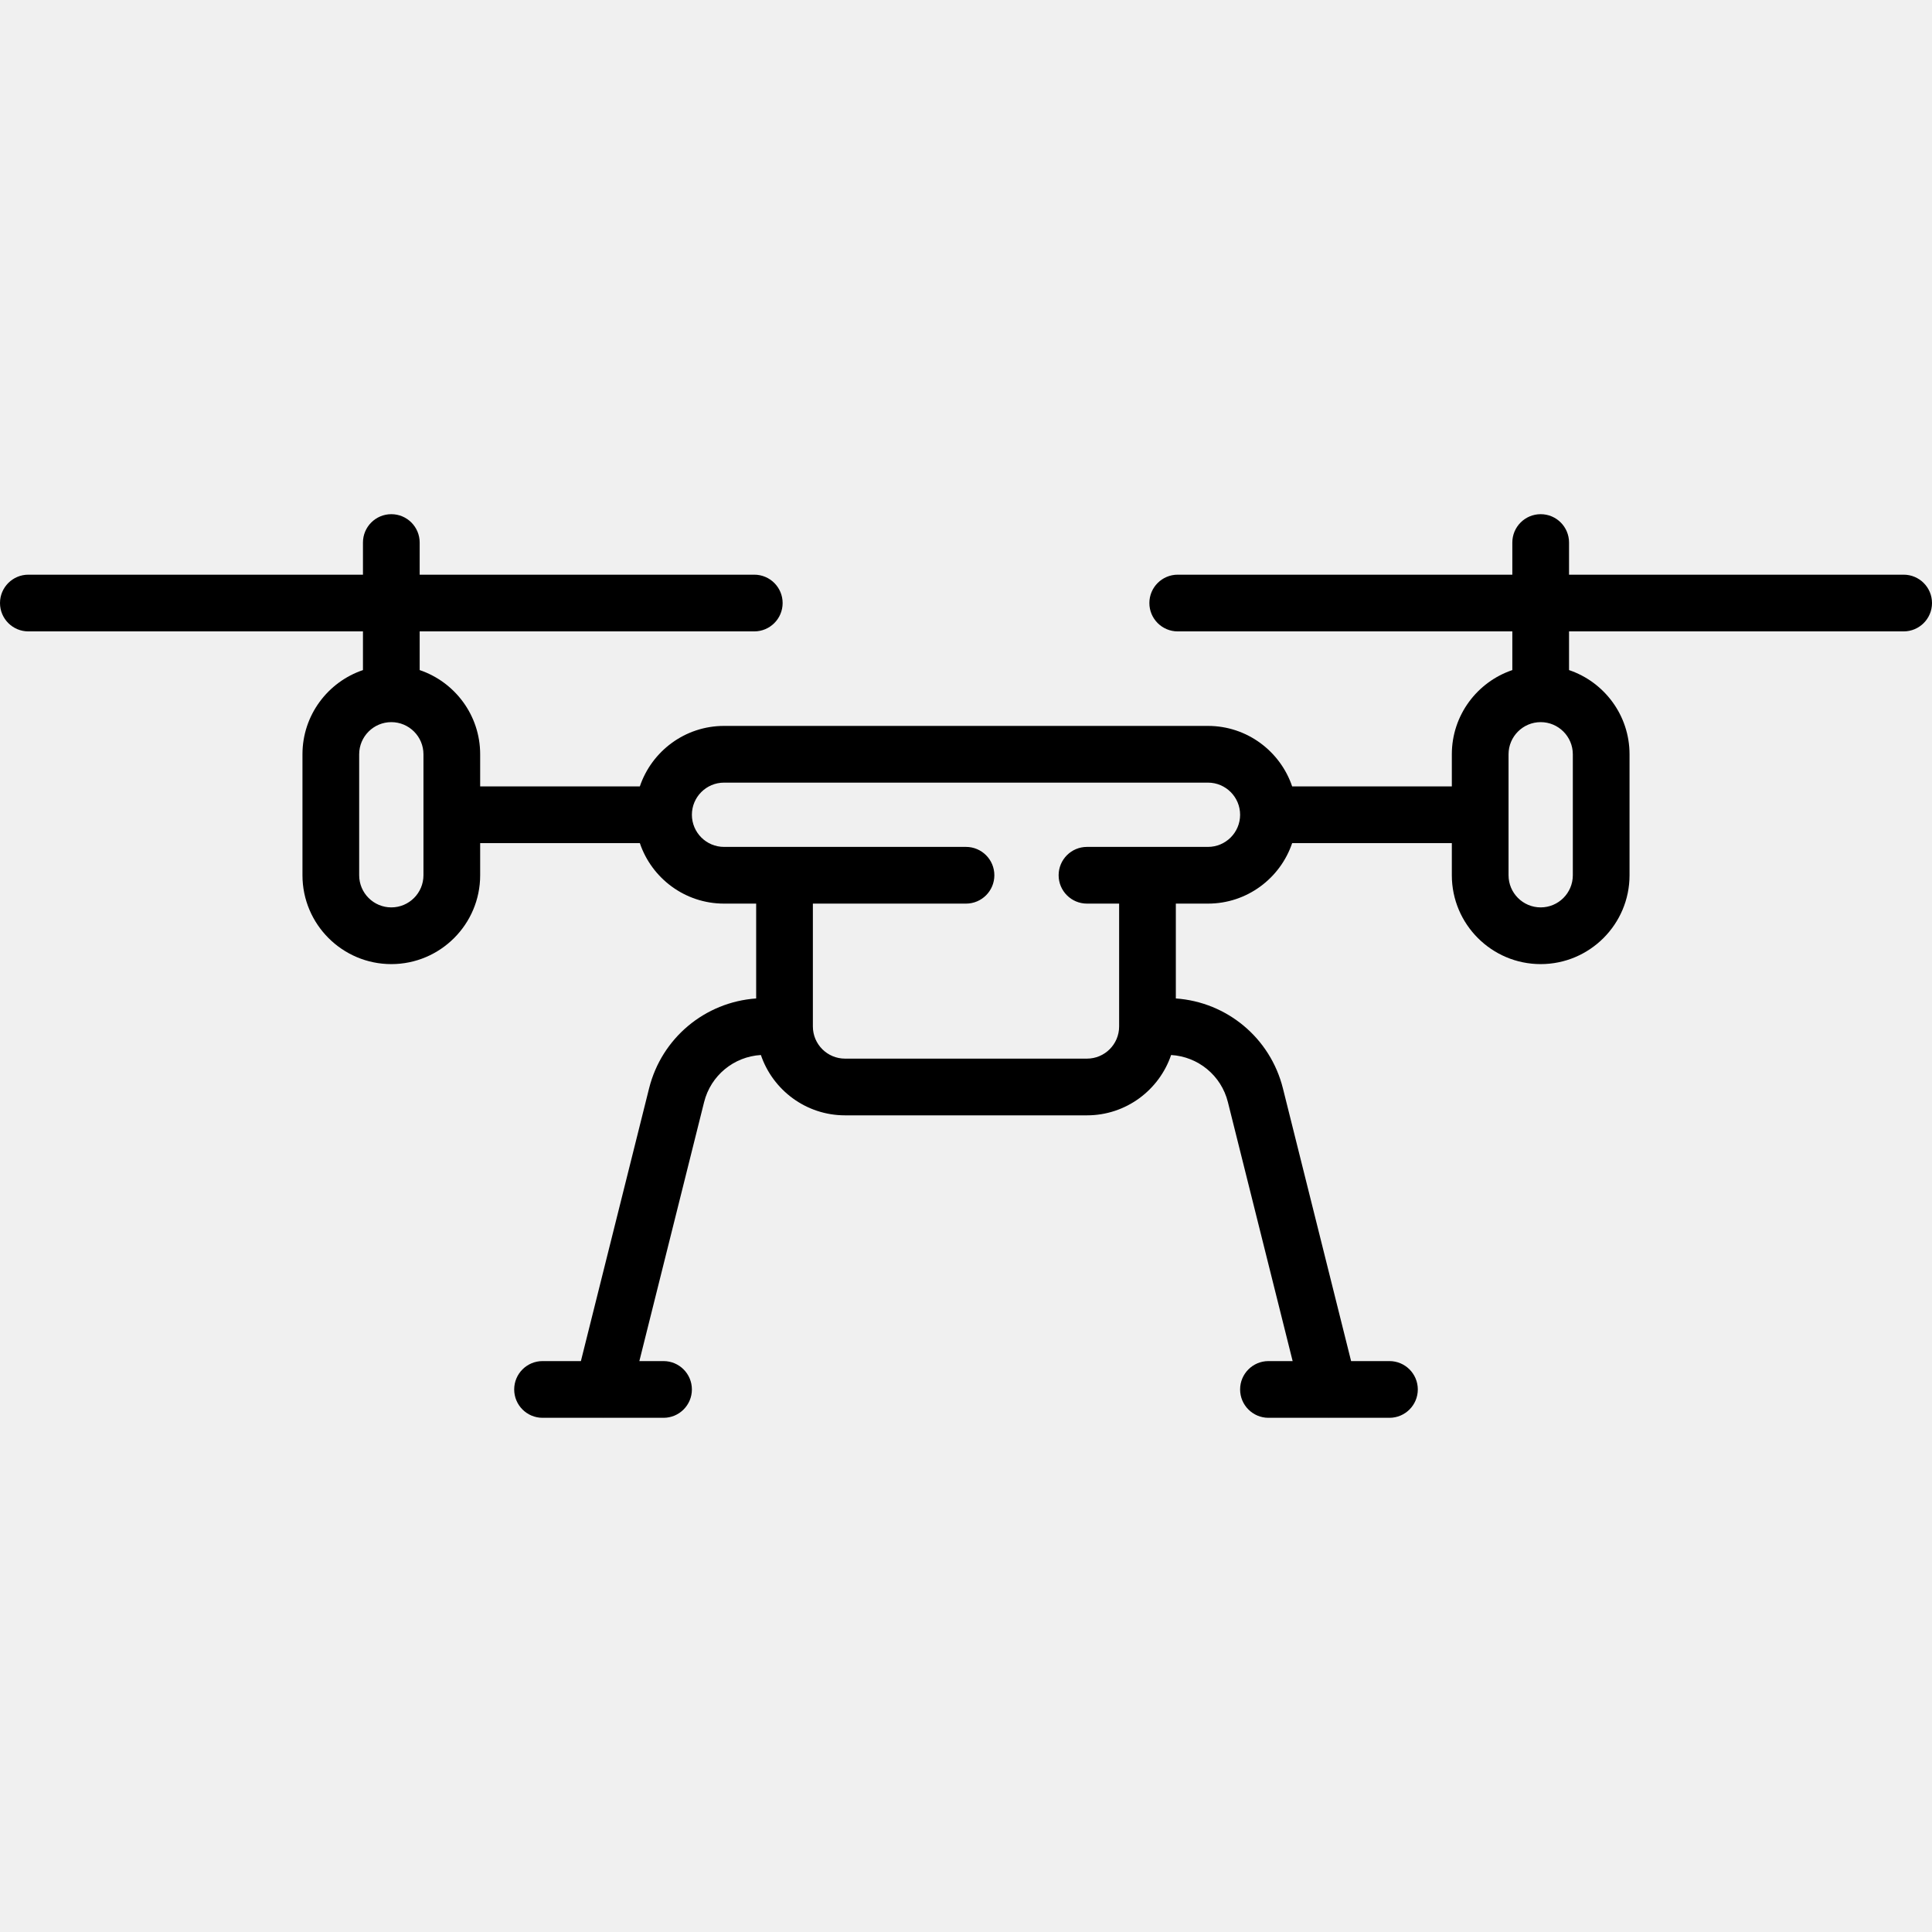
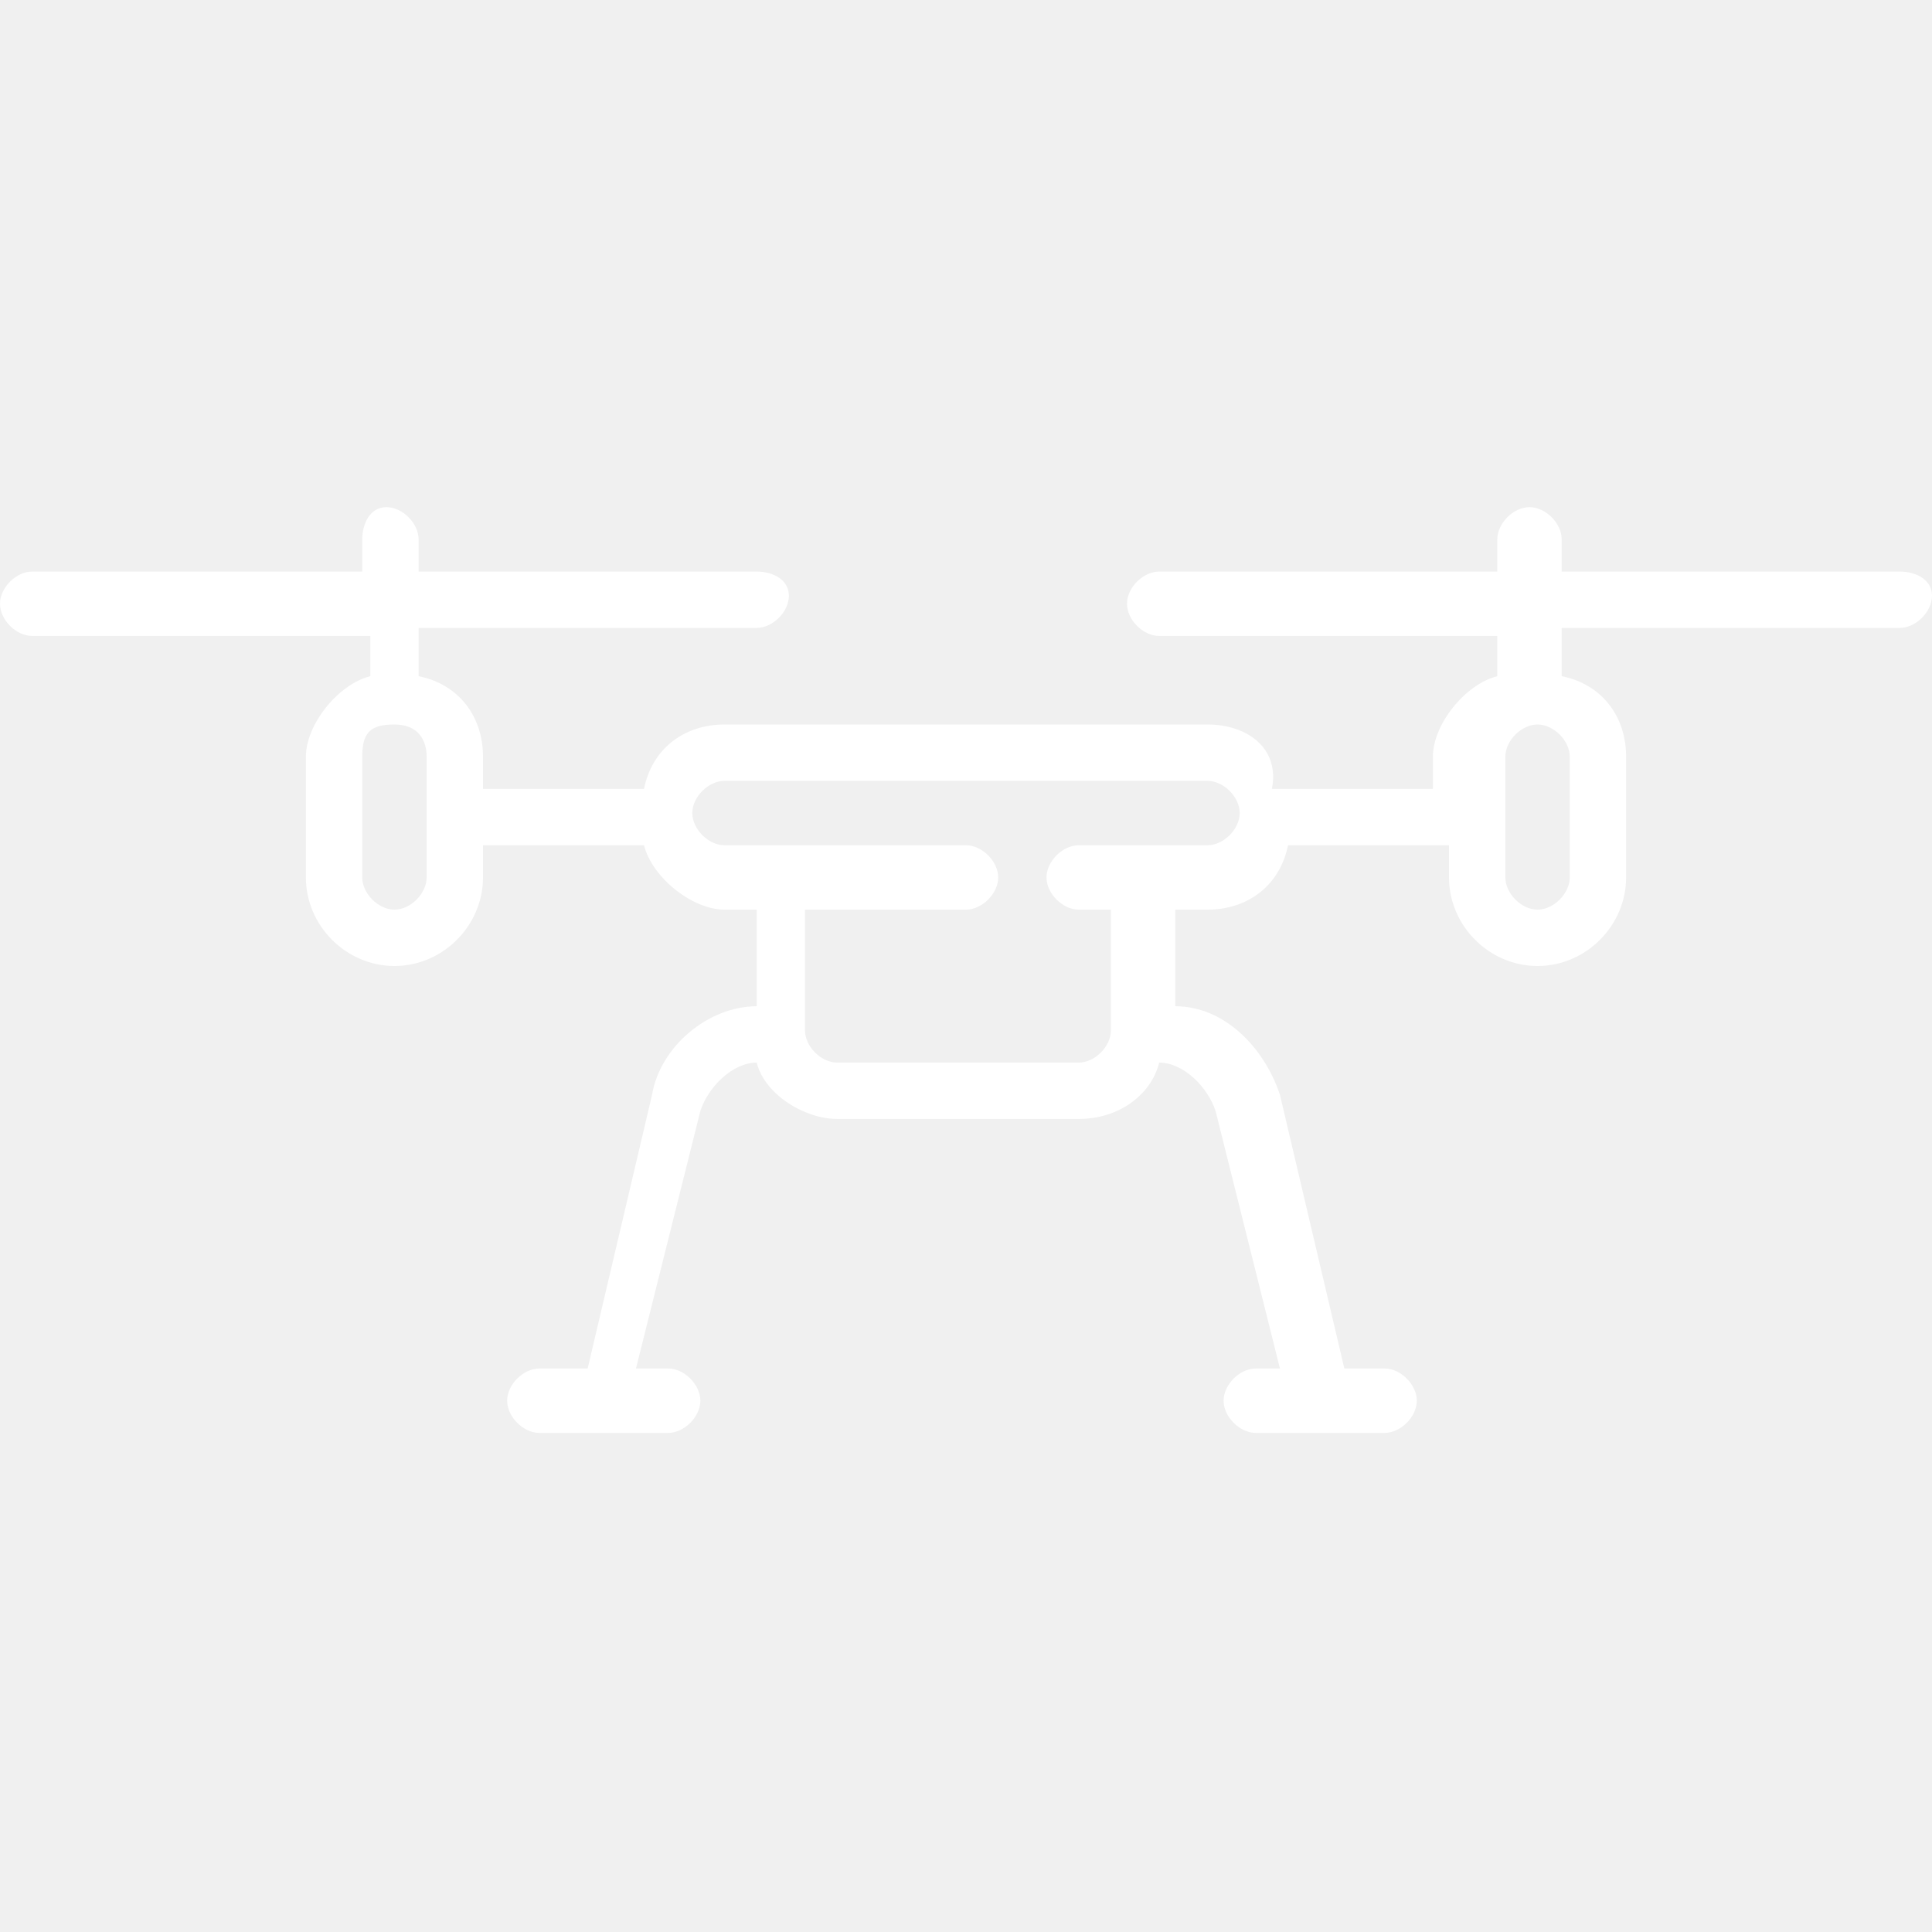
- <svg xmlns="http://www.w3.org/2000/svg" version="1.1" id="Capa_1" x="0px" y="0px" viewBox="0 0 511 511" style="enable-background:new 0 0 511 511;" xml:space="preserve">
-   <path d="M503.5,151.999H415v-8.5c0-4.142-3.358-7.5-7.5-7.5s-7.5,3.358-7.5,7.5v8.5h-88.5c-4.142,0-7.5,3.358-7.5,7.5  s3.358,7.5,7.5,7.5H400v10.234c-9.29,3.138-16,11.93-16,22.266v8.5h-42.234c-3.138-9.29-11.93-16-22.266-16h-128  c-10.336,0-19.128,6.71-22.266,16H127v-8.5c0-10.335-6.71-19.127-16-22.266v-10.234h88.5c4.142,0,7.5-3.358,7.5-7.5  s-3.358-7.5-7.5-7.5H111v-8.5c0-4.142-3.358-7.5-7.5-7.5s-7.5,3.358-7.5,7.5v8.5H7.5c-4.142,0-7.5,3.358-7.5,7.5s3.358,7.5,7.5,7.5  H96v10.234c-9.29,3.138-16,11.93-16,22.266v32c0,12.958,10.542,23.5,23.5,23.5s23.5-10.542,23.5-23.5v-8.5h42.234  c3.138,9.29,11.93,16,22.266,16h8.5v25.085c-13.522,0.952-24.991,10.457-28.321,23.775l-18.035,72.14H143.5  c-4.142,0-7.5,3.358-7.5,7.5s3.358,7.5,7.5,7.5h15.978c0.009,0,0.019,0.002,0.028,0.002c0.007,0,0.013-0.002,0.02-0.002H175.5  c4.142,0,7.5-3.358,7.5-7.5s-3.358-7.5-7.5-7.5h-6.394l17.125-68.502c1.759-7.036,7.856-12.03,15.018-12.456  c3.15,9.269,11.931,15.958,22.251,15.958h64c10.32,0,19.101-6.689,22.251-15.958c7.161,0.426,13.259,5.42,15.018,12.456  l17.125,68.502H335.5c-4.142,0-7.5,3.358-7.5,7.5s3.358,7.5,7.5,7.5h15.974c0.007,0,0.013,0.002,0.02,0.002  c0.009,0,0.019-0.002,0.028-0.002H367.5c4.142,0,7.5-3.358,7.5-7.5s-3.358-7.5-7.5-7.5h-10.144l-18.035-72.14  c-3.329-13.319-14.799-22.823-28.321-23.775v-25.085h8.5c10.336,0,19.128-6.71,22.266-16H384v8.5c0,12.958,10.542,23.5,23.5,23.5  s23.5-10.542,23.5-23.5v-32c0-10.335-6.71-19.127-16-22.266v-10.234h88.5c4.142,0,7.5-3.358,7.5-7.5S507.642,151.999,503.5,151.999z   M112,231.499c0,4.687-3.813,8.5-8.5,8.5s-8.5-3.813-8.5-8.5v-32c0-4.687,3.813-8.5,8.5-8.5s8.5,3.813,8.5,8.5V231.499z   M319.5,223.999h-16h-16c-4.142,0-7.5,3.358-7.5,7.5s3.358,7.5,7.5,7.5h8.5v32.5c0,4.687-3.813,8.5-8.5,8.5h-64  c-4.687,0-8.5-3.813-8.5-8.5v-32.5h40.5c4.142,0,7.5-3.358,7.5-7.5s-3.358-7.5-7.5-7.5h-48h-16c-4.687,0-8.5-3.813-8.5-8.5  s3.813-8.5,8.5-8.5h128c4.687,0,8.5,3.813,8.5,8.5S324.187,223.999,319.5,223.999z M416,231.499c0,4.687-3.813,8.5-8.5,8.5  s-8.5-3.813-8.5-8.5v-32c0-4.687,3.813-8.5,8.5-8.5s8.5,3.813,8.5,8.5V231.499z" />
-   <g>
- </g>
-   <g>
- </g>
-   <g>
- </g>
-   <g>
- </g>
-   <g>
- </g>
-   <g>
- </g>
-   <g>
- </g>
-   <g>
- </g>
-   <g>
- </g>
-   <g>
- </g>
-   <g>
- </g>
-   <g>
- </g>
-   <g>
- </g>
-   <g>
- </g>
-   <g>
- </g>
+ <svg xmlns="http://www.w3.org/2000/svg" version="1.1" id="Capa_1" x="0px" y="0px" viewBox="0 0 24 24" style="enable-background:new 0 0 24 24;fill:#ffffff" xml:space="preserve">
+   <path d="M23.6,7.1h-4.2V6.7c0-0.2-0.2-0.4-0.4-0.4s-0.4,0.2-0.4,0.4v0.4h-4.2c-0.2,0-0.4,0.2-0.4,0.4s0.2,0.4,0.4,0.4h4.2v0.5  c-0.4,0.1-0.8,0.6-0.8,1v0.4h-2C15.9,9.3,15.5,9,15,9H9c-0.5,0-0.9,0.3-1,0.8H6V9.4c0-0.5-0.3-0.9-0.8-1V7.8h4.2  c0.2,0,0.4-0.2,0.4-0.4S9.6,7.1,9.4,7.1H5.2V6.7c0-0.2-0.2-0.4-0.4-0.4S4.5,6.5,4.5,6.7v0.4H0.4C0.2,7.1,0,7.3,0,7.5  s0.2,0.4,0.4,0.4h4.2v0.5c-0.4,0.1-0.8,0.6-0.8,1v1.5c0,0.6,0.5,1.1,1.1,1.1S6,11.5,6,10.9v-0.4h2c0.1,0.4,0.6,0.8,1,0.8h0.4v1.2  c-0.6,0-1.2,0.5-1.3,1.1l-0.8,3.4H6.7c-0.2,0-0.4,0.2-0.4,0.4s0.2,0.4,0.4,0.4h0.8c0,0,0,0,0,0c0,0,0,0,0,0h0.8  c0.2,0,0.4-0.2,0.4-0.4s-0.2-0.4-0.4-0.4H7.9l0.8-3.2c0.1-0.3,0.4-0.6,0.7-0.6c0.1,0.4,0.6,0.7,1,0.7h3c0.5,0,0.9-0.3,1-0.7  c0.3,0,0.6,0.3,0.7,0.6l0.8,3.2h-0.3c-0.2,0-0.4,0.2-0.4,0.4s0.2,0.4,0.4,0.4h0.8c0,0,0,0,0,0c0,0,0,0,0,0h0.8  c0.2,0,0.4-0.2,0.4-0.4s-0.2-0.4-0.4-0.4h-0.5l-0.8-3.4c-0.2-0.6-0.7-1.1-1.3-1.1v-1.2H15c0.5,0,0.9-0.3,1-0.8h2v0.4  c0,0.6,0.5,1.1,1.1,1.1s1.1-0.5,1.1-1.1V9.4c0-0.5-0.3-0.9-0.8-1V7.8h4.2c0.2,0,0.4-0.2,0.4-0.4S23.8,7.1,23.6,7.1z M5.3,10.9  c0,0.2-0.2,0.4-0.4,0.4s-0.4-0.2-0.4-0.4V9.4C4.5,9.1,4.6,9,4.9,9s0.4,0.2,0.4,0.4V10.9z M15,10.5h-0.8h-0.8c-0.2,0-0.4,0.2-0.4,0.4  s0.2,0.4,0.4,0.4h0.4v1.5c0,0.2-0.2,0.4-0.4,0.4h-3c-0.2,0-0.4-0.2-0.4-0.4v-1.5H12c0.2,0,0.4-0.2,0.4-0.4s-0.2-0.4-0.4-0.4H9.7H9  c-0.2,0-0.4-0.2-0.4-0.4S8.8,9.7,9,9.7h6c0.2,0,0.4,0.2,0.4,0.4S15.2,10.5,15,10.5z M19.5,10.9c0,0.2-0.2,0.4-0.4,0.4  c-0.2,0-0.4-0.2-0.4-0.4V9.4c0-0.2,0.2-0.4,0.4-0.4c0.2,0,0.4,0.2,0.4,0.4V10.9z" />
</svg>
